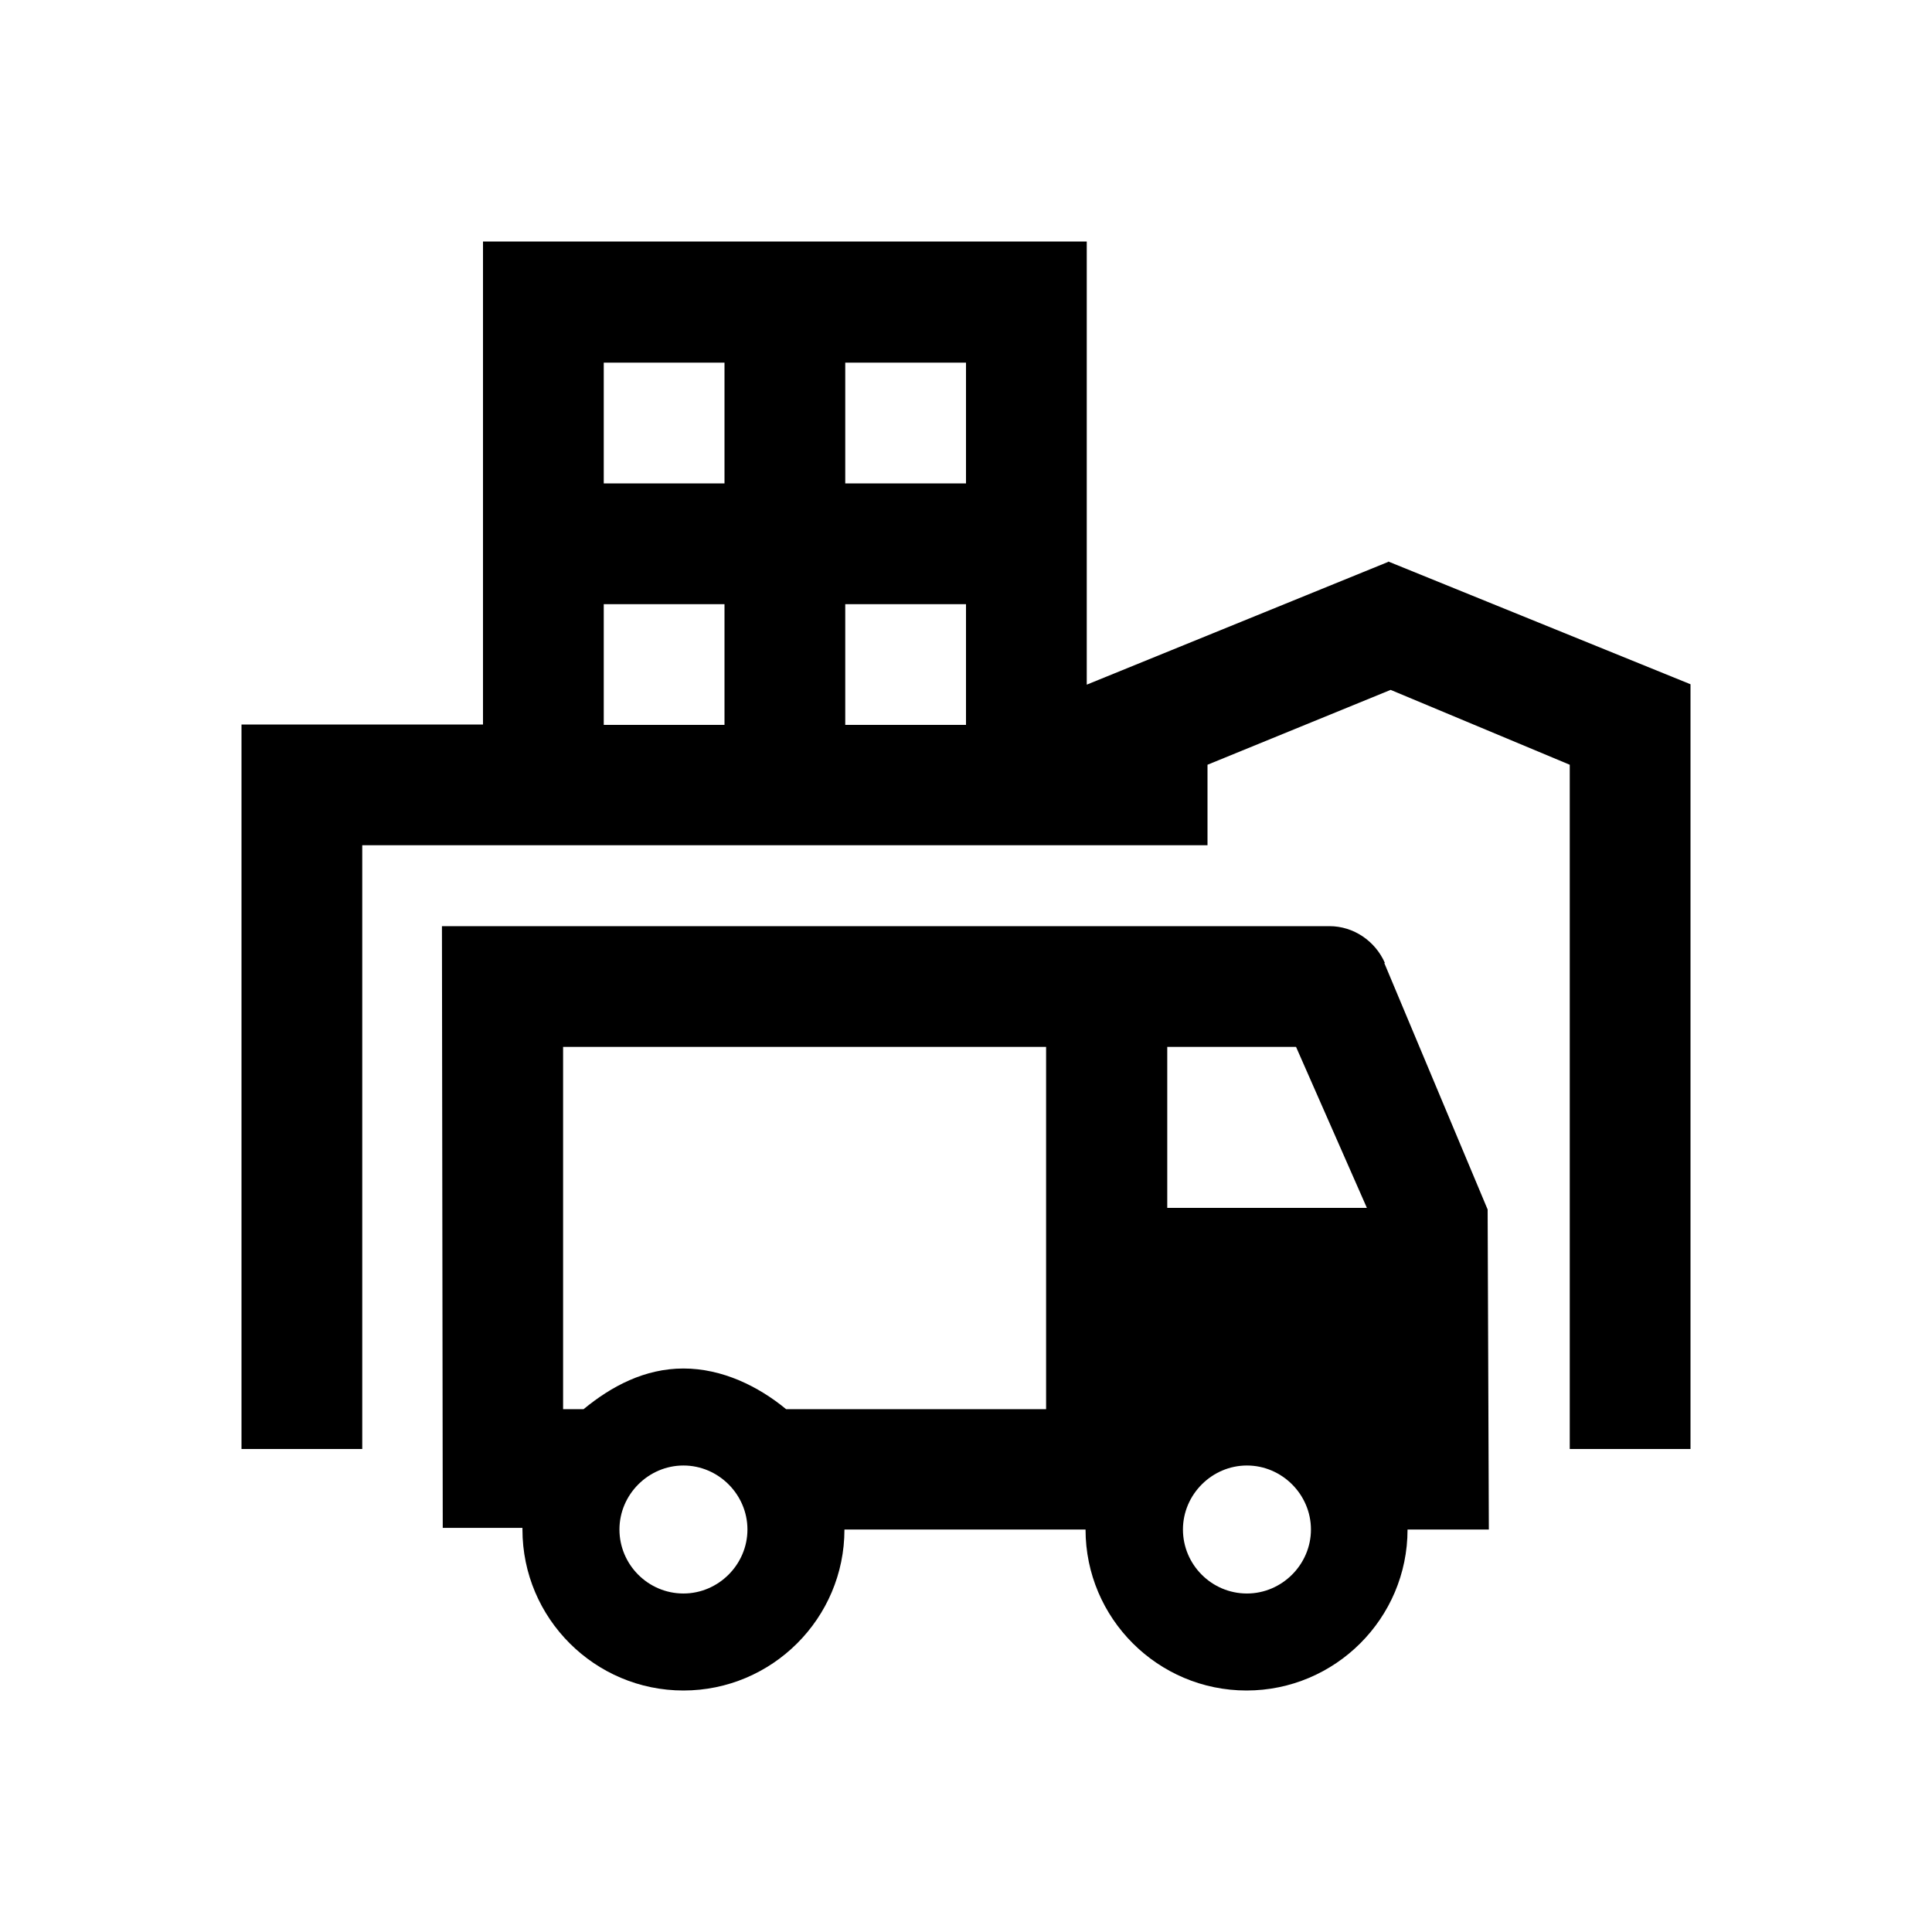
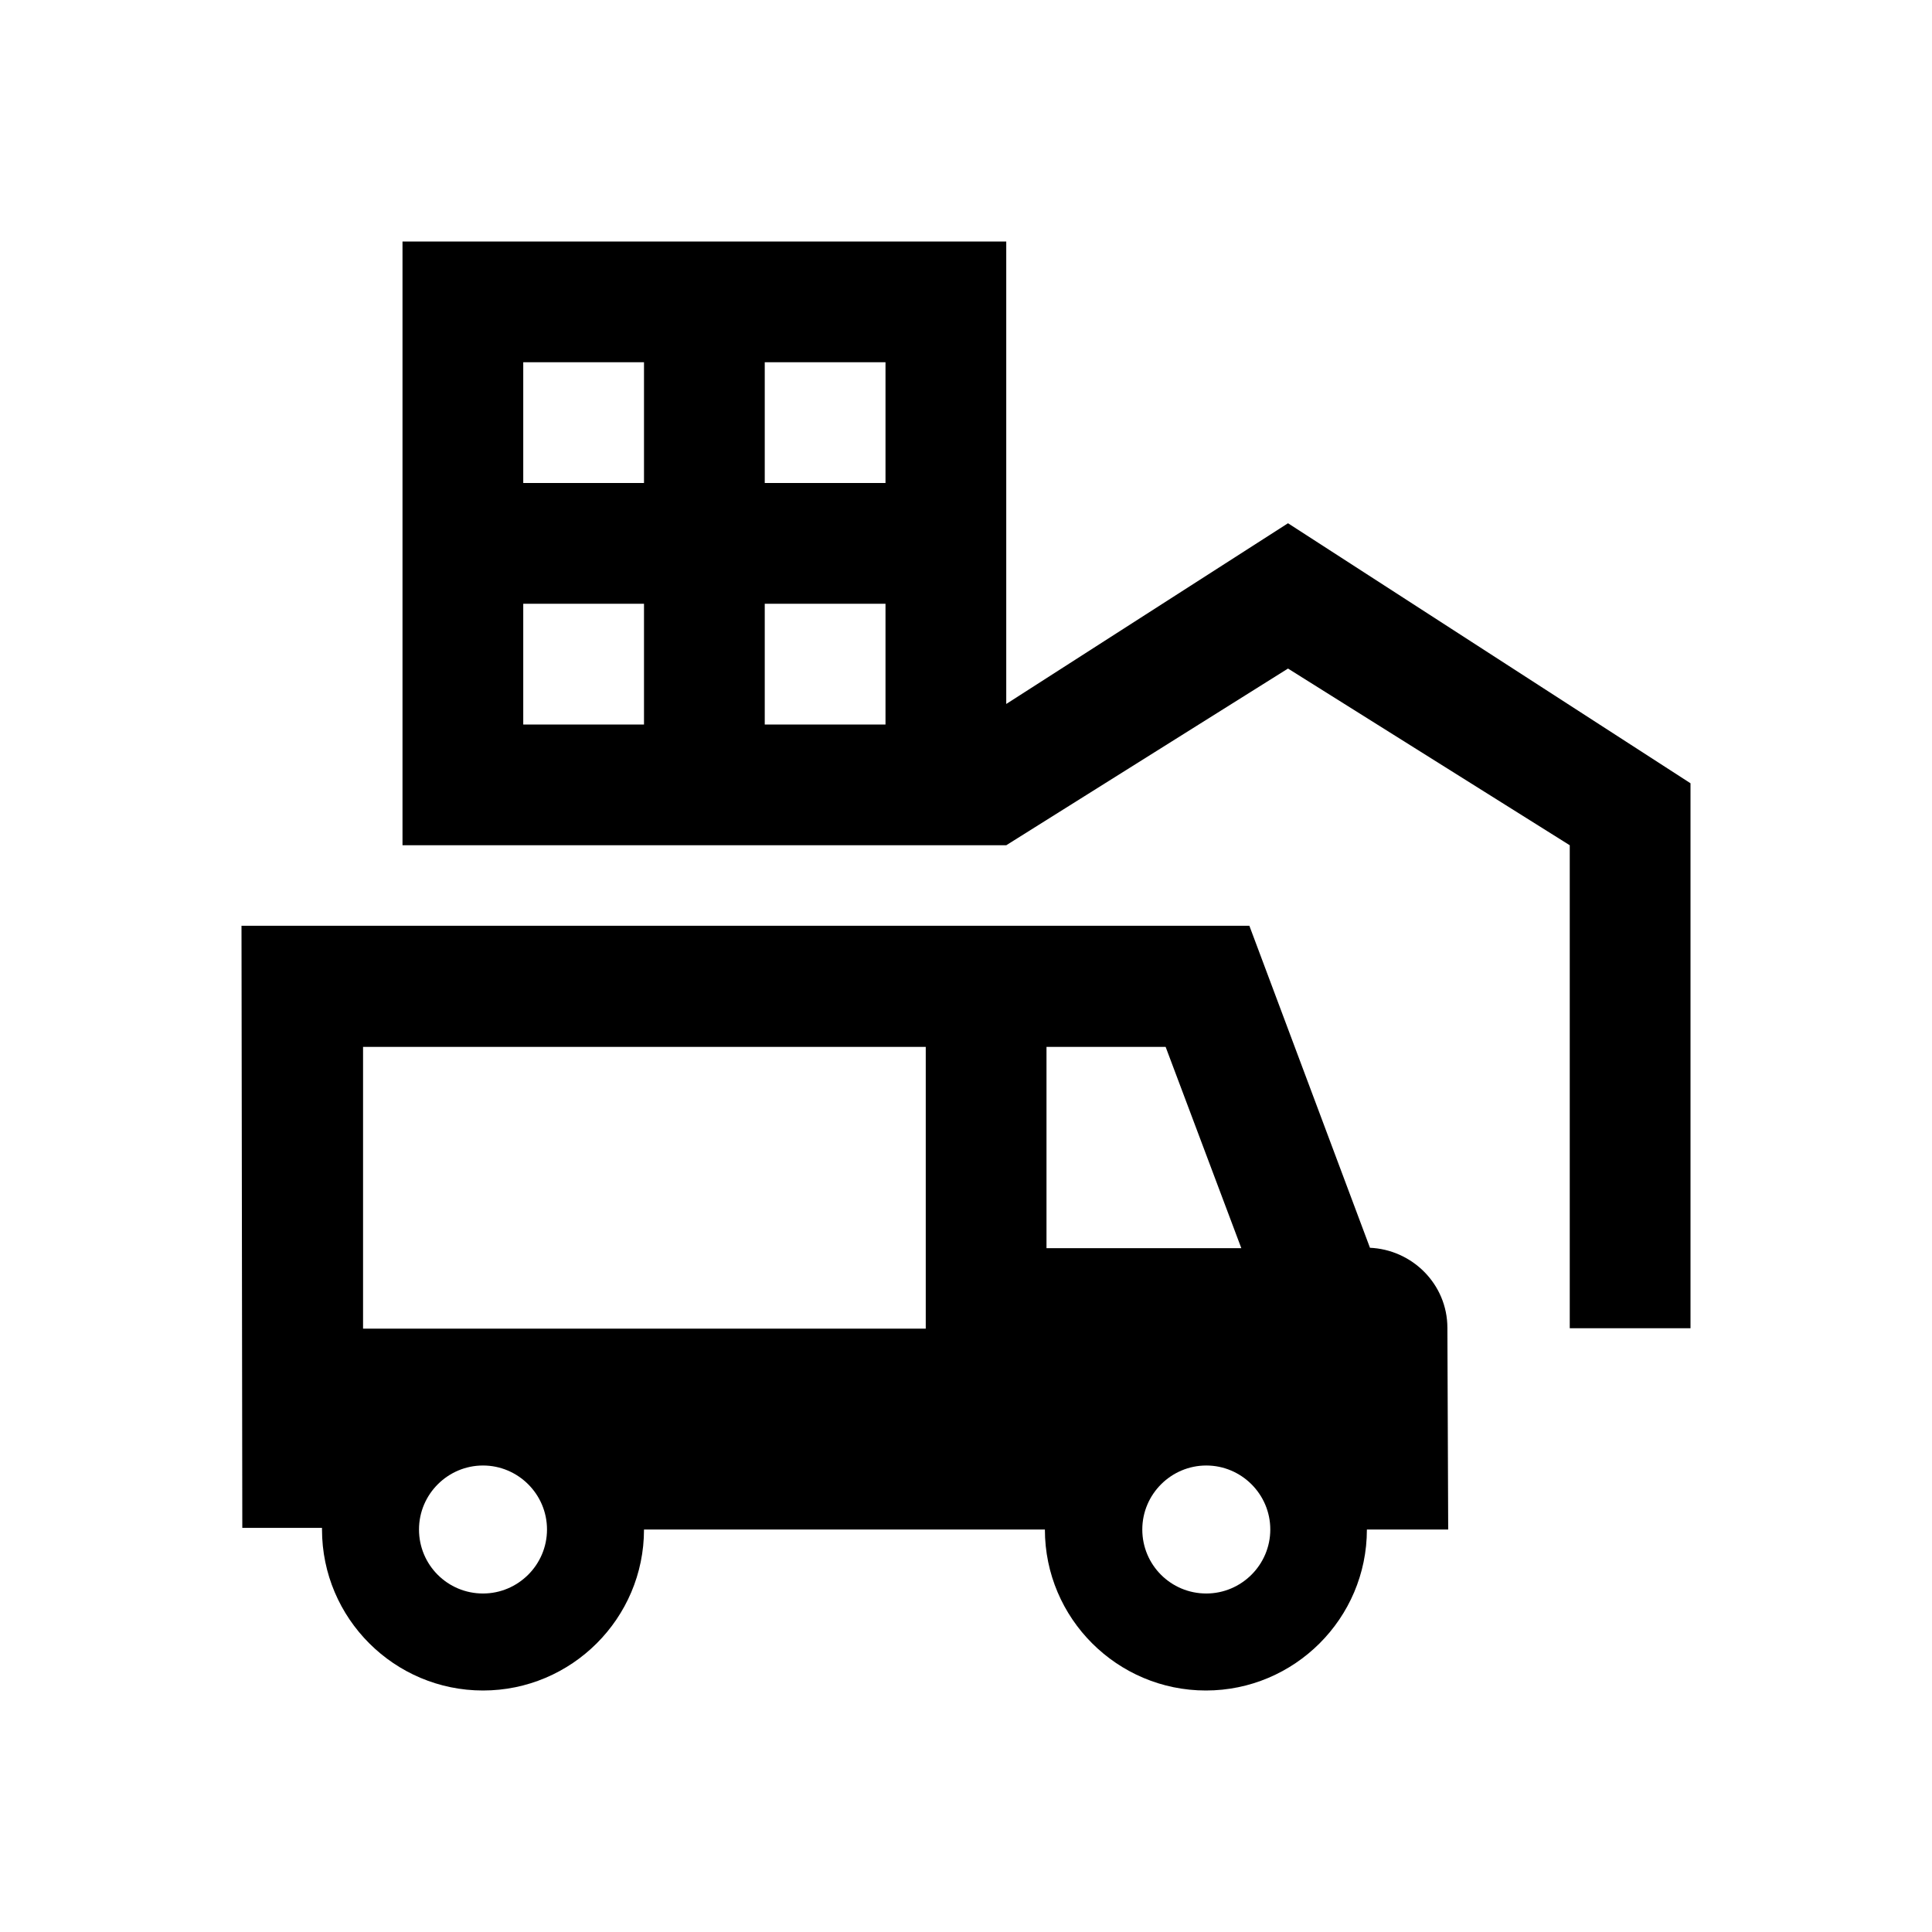
<svg xmlns="http://www.w3.org/2000/svg" viewBox="0 0 48 48">
-   <path d="M34.41 23.93c-.24-.55-.78-.92-1.38-.92H10.98L11 37.96h1.98V38c0 2.21 1.8 4 4 4s4-1.79 4-4h5.99c0 2.21 1.8 4 4 4s4-1.79 4-4h2.02l-.03-7.95-2.57-6.13ZM16.98 39.59c-.88 0-1.59-.72-1.59-1.59s.72-1.59 1.59-1.59 1.59.72 1.59 1.59-.72 1.59-1.59 1.59ZM26 35.01h-6.47c-.69-.57-1.59-1.01-2.55-1.01s-1.79.44-2.48 1.01h-.51v-9h12v9Zm4.98 4.58c-.88 0-1.59-.72-1.59-1.59s.72-1.59 1.59-1.59 1.59.72 1.59 1.59-.72 1.59-1.59 1.59ZM29 30.01v-4h3.2l1.76 4H29Zm5.49-16.05L27 17.01V6H12v12H6v18h3V21h21v-2l4.55-1.86L39 19v17h3V17l-7.51-3.05ZM18 18.01h-3v-3h3v3Zm0-6h-3v-3h3v3Zm6 6h-3v-3h3v3Zm0-6h-3v-3h3v3Z" />
+   <path d="m32 13-7 4.49V6H10v15h15l7-4.39L39 21v12h3V19.46L32 13Zm-16 5h-3v-3h3v3Zm0-6h-3V9h3v3Zm6 6h-3v-3h3v3Zm0-6h-3V9h3v3Zm12.04 19.01-3-8.01H6l.02 14.96H8V38c0 2.21 1.8 4 4 4s4-1.79 4-4h9.96c0 2.21 1.8 4 4 4s4-1.79 4-4h2.02l-.02-5.01c0-1.08-.87-1.95-1.94-1.99ZM12 39.59c-.88 0-1.59-.71-1.59-1.59s.72-1.59 1.59-1.59 1.59.71 1.59 1.59-.72 1.59-1.59 1.59Zm11-6.58H9.02v-7H23v7Zm3-2v-5h2.96l1.88 5H26Zm3.97 8.58c-.88 0-1.59-.71-1.59-1.59s.72-1.59 1.59-1.59 1.59.71 1.59 1.59-.72 1.59-1.59 1.59Z" />
</svg>
